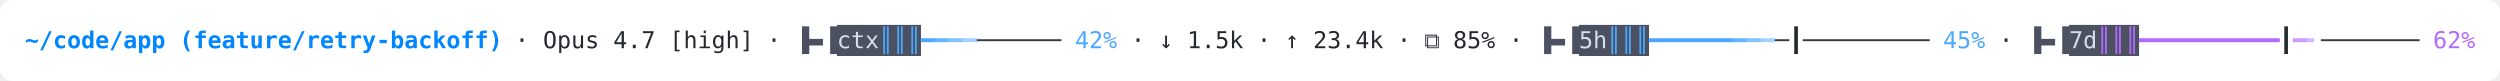
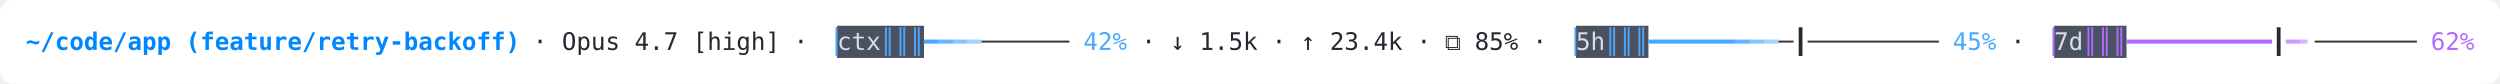
- <svg xmlns="http://www.w3.org/2000/svg" width="1607" height="52" viewBox="0 0 1607 52">
-   <rect width="1607" height="52" rx="8" fill="#ffffff" />
+ <svg xmlns="http://www.w3.org/2000/svg" width="1553" height="52" viewBox="0 0 1553 52">
+   <rect width="1553" height="52" rx="8" fill="#ffffff" />
  <g font-family="ui-monospace, SFMono-Regular, Menlo, Consolas, 'DejaVu Sans Mono', 'Liberation Mono', monospace" font-size="15" fill="#24292f" xml:space="preserve">
-     <rect x="538" y="16" width="54" height="20" fill="#4b5160" />
-     <rect x="1015" y="16" width="45" height="20" fill="#4b5160" />
-     <rect x="1330" y="16" width="45" height="20" fill="#4b5160" />
+     <rect x="520" y="16" width="54" height="20" fill="#4b5160" />
+     <rect x="979" y="16" width="45" height="20" fill="#4b5160" />
+     <rect x="1276" y="16" width="45" height="20" fill="#4b5160" />
    <text y="31">
      <tspan x="16" fill="#0087ff" font-weight="bold">~/code/app (feature/retry-backoff)</tspan>
      <tspan x="331" opacity="0.55">·</tspan>
      <tspan x="340"> Opus 4.7 [high] </tspan>
      <tspan x="493" opacity="0.55">·</tspan>
-       <tspan x="511" fill="#4b5160">▐▬▐</tspan>
-       <tspan x="538" fill="#d8dee9">ctx</tspan>
-       <tspan x="565" fill="#4aa8ff">║║║</tspan>
-       <tspan x="592" fill="#4aa8ff">━</tspan>
-       <tspan x="601" fill="#66b5ff">━</tspan>
-       <tspan x="610" fill="#85c4ff">━</tspan>
-       <tspan x="619" fill="#a4d3ff">━</tspan>
-       <tspan x="628" fill="#3a3a3a">──────</tspan>
-       <tspan x="691" fill="#4aa8ff">42%</tspan>
-       <tspan x="727" opacity="0.55">·</tspan>
-       <tspan x="736"> ↓ 1.5k </tspan>
-       <tspan x="808" opacity="0.55">·</tspan>
-       <tspan x="817"> ↑ 23.4k </tspan>
-       <tspan x="898" opacity="0.55">·</tspan>
-       <tspan x="907"> ⧉ 85% </tspan>
-       <tspan x="970" opacity="0.55">·</tspan>
-       <tspan x="988" fill="#4b5160">▐▬▐</tspan>
-       <tspan x="1015" fill="#d8dee9">5h</tspan>
-       <tspan x="1033" fill="#4aa8ff">║║║</tspan>
-       <tspan x="1060" fill="#4aa8ff">━━━━━━</tspan>
-       <tspan x="1114" fill="#66b5ff">━</tspan>
-       <tspan x="1123" fill="#85c4ff">━</tspan>
-       <tspan x="1132" fill="#a4d3ff">━</tspan>
-       <tspan x="1141" fill="#3a3a3a">─</tspan>
-       <tspan x="1150" font-weight="bold">┃</tspan>
-       <tspan x="1159" fill="#3a3a3a">─────────</tspan>
-       <tspan x="1249" fill="#4aa8ff">45%</tspan>
-       <tspan x="1285" opacity="0.55">·</tspan>
-       <tspan x="1303" fill="#4b5160">▐▬▐</tspan>
-       <tspan x="1330" fill="#d8dee9">7d</tspan>
-       <tspan x="1348" fill="#b26bff">║║║</tspan>
-       <tspan x="1375" fill="#b26bff">━━━━━━━━━━</tspan>
-       <tspan x="1465" font-weight="bold">┃</tspan>
-       <tspan x="1474" fill="#cb9bff">━</tspan>
-       <tspan x="1483" fill="#d8b5ff">╸</tspan>
-       <tspan x="1492" fill="#3a3a3a">───────</tspan>
-       <tspan x="1564" fill="#b26bff">62%</tspan>
+       <tspan x="511" fill="#4aa8ff">▕</tspan>
+       <tspan x="520" fill="#d8dee9">ctx</tspan>
+       <tspan x="547" fill="#4aa8ff">║║║</tspan>
+       <tspan x="574" fill="#4aa8ff">━</tspan>
+       <tspan x="583" fill="#66b5ff">━</tspan>
+       <tspan x="592" fill="#85c4ff">━</tspan>
+       <tspan x="601" fill="#a4d3ff">━</tspan>
+       <tspan x="610" fill="#3a3a3a">──────</tspan>
+       <tspan x="673" fill="#4aa8ff">42%</tspan>
+       <tspan x="709" opacity="0.55">·</tspan>
+       <tspan x="718"> ↓ 1.5k </tspan>
+       <tspan x="790" opacity="0.55">·</tspan>
+       <tspan x="799"> ↑ 23.4k </tspan>
+       <tspan x="880" opacity="0.55">·</tspan>
+       <tspan x="889"> ⧉ 85% </tspan>
+       <tspan x="952" opacity="0.55">·</tspan>
+       <tspan x="970" fill="#4aa8ff">▕</tspan>
+       <tspan x="979" fill="#d8dee9">5h</tspan>
+       <tspan x="997" fill="#4aa8ff">║║║</tspan>
+       <tspan x="1024" fill="#4aa8ff">━━━━━━</tspan>
+       <tspan x="1078" fill="#66b5ff">━</tspan>
+       <tspan x="1087" fill="#85c4ff">━</tspan>
+       <tspan x="1096" fill="#a4d3ff">━</tspan>
+       <tspan x="1105" fill="#3a3a3a">─</tspan>
+       <tspan x="1114" font-weight="bold">┃</tspan>
+       <tspan x="1123" fill="#3a3a3a">─────────</tspan>
+       <tspan x="1213" fill="#4aa8ff">45%</tspan>
+       <tspan x="1249" opacity="0.55">·</tspan>
+       <tspan x="1267" fill="#b26bff">▕</tspan>
+       <tspan x="1276" fill="#d8dee9">7d</tspan>
+       <tspan x="1294" fill="#b26bff">║║║</tspan>
+       <tspan x="1321" fill="#b26bff">━━━━━━━━━━</tspan>
+       <tspan x="1411" font-weight="bold">┃</tspan>
+       <tspan x="1420" fill="#cb9bff">━</tspan>
+       <tspan x="1429" fill="#d8b5ff">╸</tspan>
+       <tspan x="1438" fill="#3a3a3a">───────</tspan>
+       <tspan x="1510" fill="#b26bff">62%</tspan>
    </text>
  </g>
</svg>
